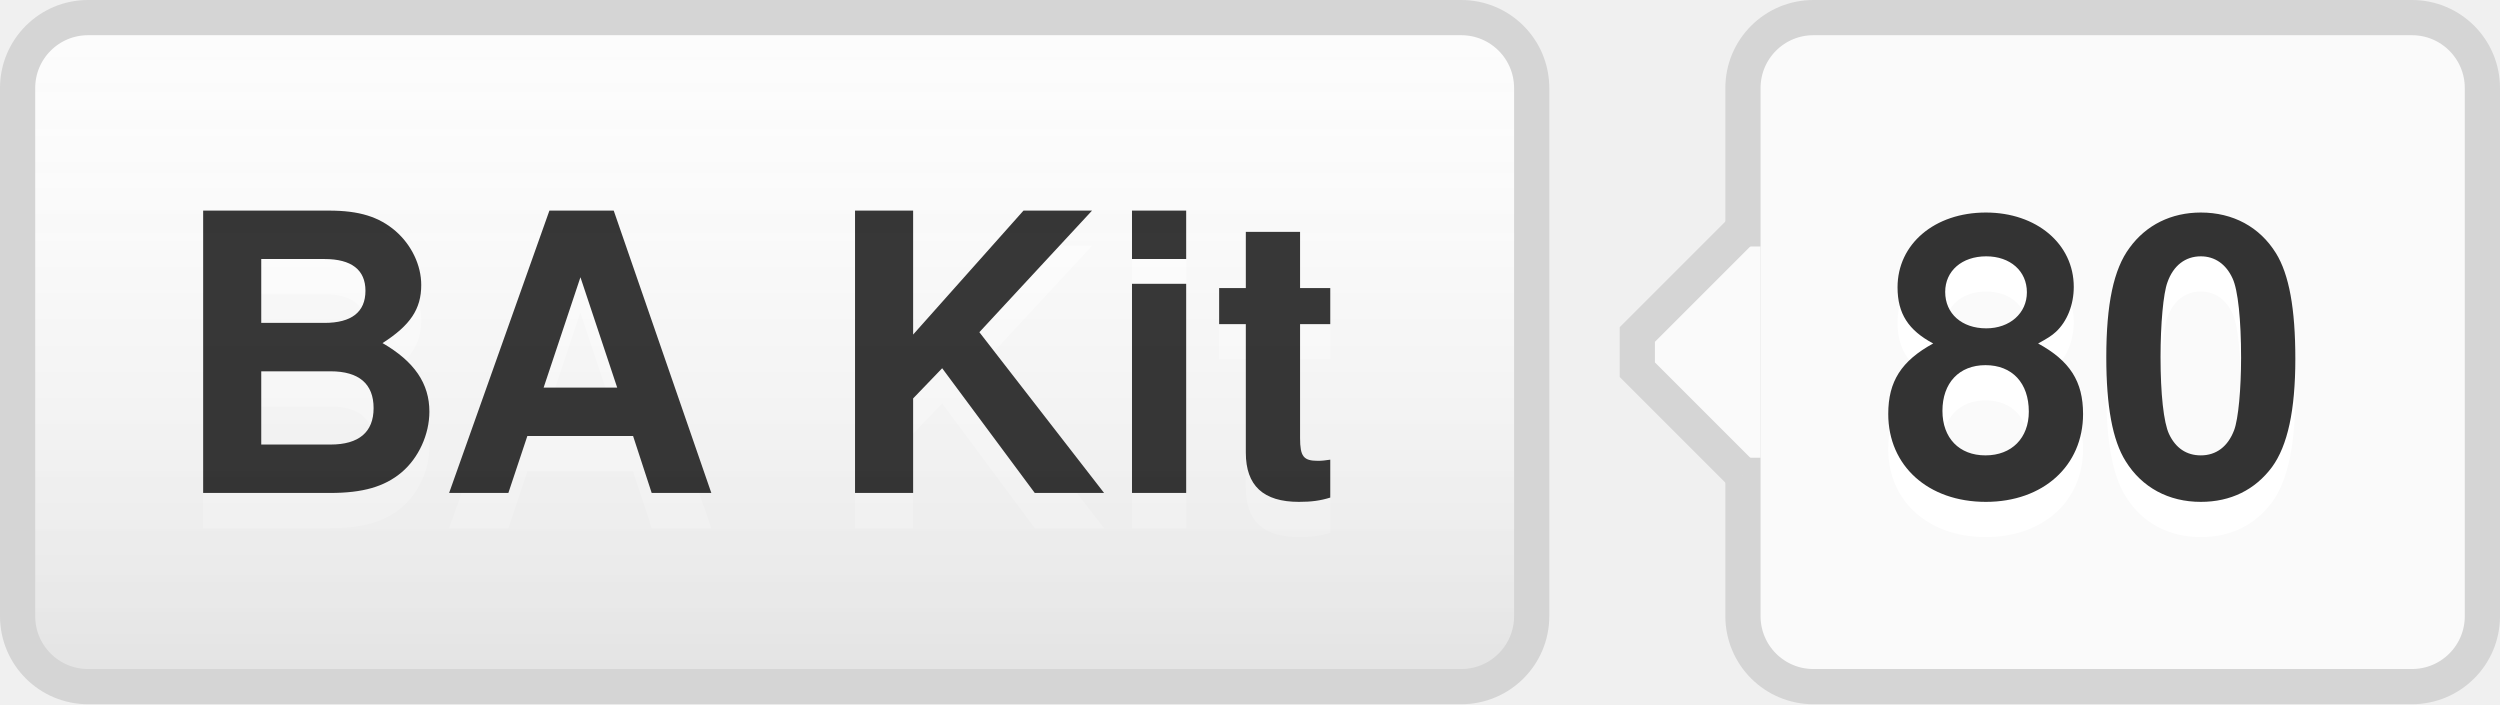
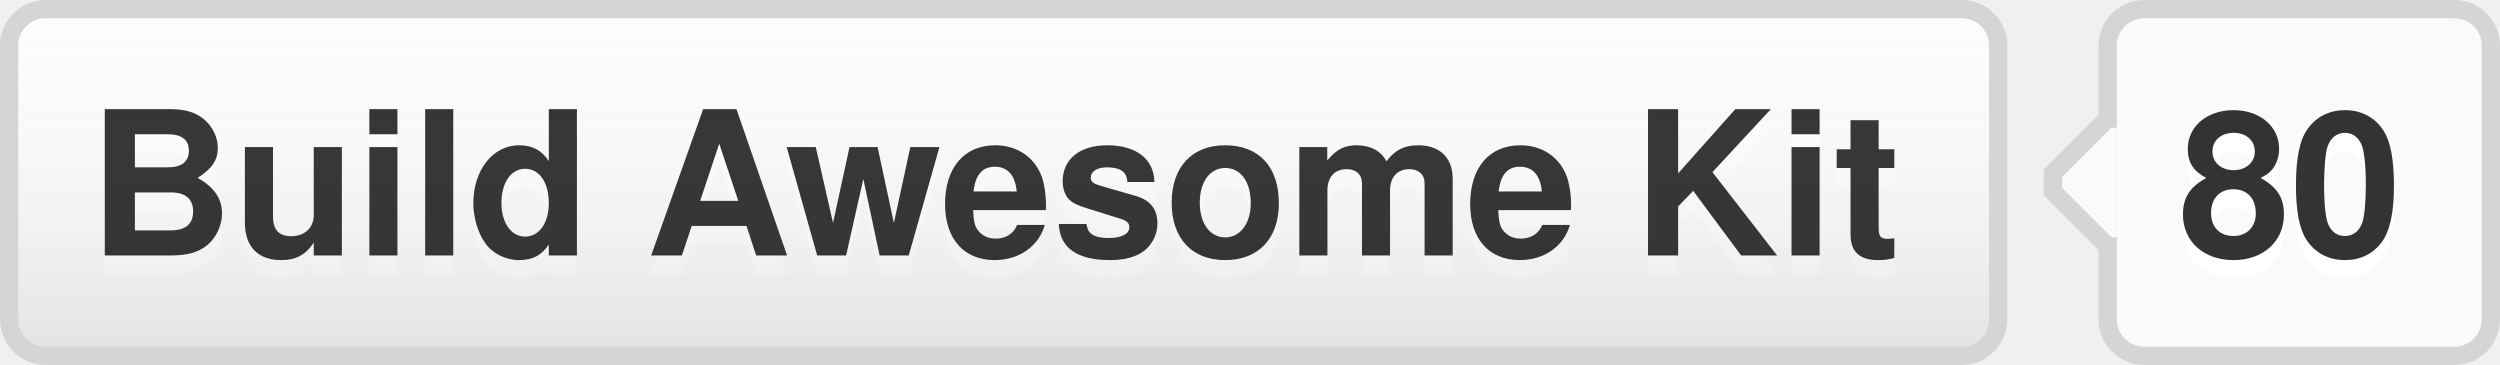
- <svg xmlns="http://www.w3.org/2000/svg" width="71" height="20">
+ <svg xmlns="http://www.w3.org/2000/svg" width="137" height="20">
  <style>a:hover #llink{fill:url(#b);stroke:#ccc}a:hover #rlink{fill:#4183c4}</style>
  <linearGradient id="a" x2="0" y2="100%">
    <stop offset="0" stop-color="#fcfcfc" stop-opacity="0" />
    <stop offset="1" stop-opacity=".1" />
  </linearGradient>
  <linearGradient id="b" x2="0" y2="100%">
    <stop offset="0" stop-color="#ccc" stop-opacity=".1" />
    <stop offset="1" stop-opacity=".1" />
  </linearGradient>
  <g stroke="#d5d5d5">
-     <rect stroke="none" fill="#fcfcfc" x=".5" y=".5" width="43" height="19" rx="2" />
-     <rect x="49.5" y=".5" width="21" height="19" rx="2" fill="#fafafa" />
-     <rect x="49" y="7.5" width=".5" height="5" stroke="#fafafa" />
-     <path d="M49.5 6.5 l-3 3v1 l3 3" fill="#fafafa" />
+     <rect stroke="none" fill="#fcfcfc" x=".5" y=".5" width="109" height="19" rx="2" />
+     <rect x="115.5" y=".5" width="21" height="19" rx="2" fill="#fafafa" />
+     <rect x="115" y="7.5" width=".5" height="5" stroke="#fafafa" />
+     <path d="M115.5 6.5 l-3 3v1 l3 3" fill="#fafafa" />
  </g>
  <g aria-hidden="false" fill="#333" text-anchor="middle" font-family="Helvetica Neue,Helvetica,Arial,sans-serif" text-rendering="geometricPrecision" font-weight="700" font-size="110px" line-height="14px">
    <a target="_blank" href="https://github.com/anyblades/buildawesome-kit">
-       <text aria-hidden="true" x="215" y="150" fill="#fff" transform="scale(.1)" textLength="330">BA Kit</text>
-       <text x="215" y="140" transform="scale(.1)" textLength="330">BA Kit</text>
-       <rect id="llink" stroke="#d5d5d5" fill="url(#a)" x=".5" y=".5" width="43" height="19" rx="2" />
+       <text aria-hidden="true" x="545" y="150" fill="#fff" transform="scale(.1)" textLength="990">Build Awesome Kit</text>
+       <text x="545" y="140" transform="scale(.1)" textLength="990">Build Awesome Kit</text>
+       <rect id="llink" stroke="#d5d5d5" fill="url(#a)" x=".5" y=".5" width="109" height="19" rx="2" />
    </a>
    <a target="_blank" href="https://github.com/anyblades/buildawesome-kit/stargazers">
-       <rect width="22" x="49" height="20" fill="rgba(0,0,0,0)" />
-       <text aria-hidden="true" x="595" y="150" fill="#fff" transform="scale(.1)" textLength="130">80</text>
-       <text id="rlink" x="595" y="140" transform="scale(.1)" textLength="130">80</text>
+       <rect width="22" x="115" height="20" fill="rgba(0,0,0,0)" />
+       <text aria-hidden="true" x="1255" y="150" fill="#fff" transform="scale(.1)" textLength="130">80</text>
+       <text id="rlink" x="1255" y="140" transform="scale(.1)" textLength="130">80</text>
    </a>
  </g>
</svg>
